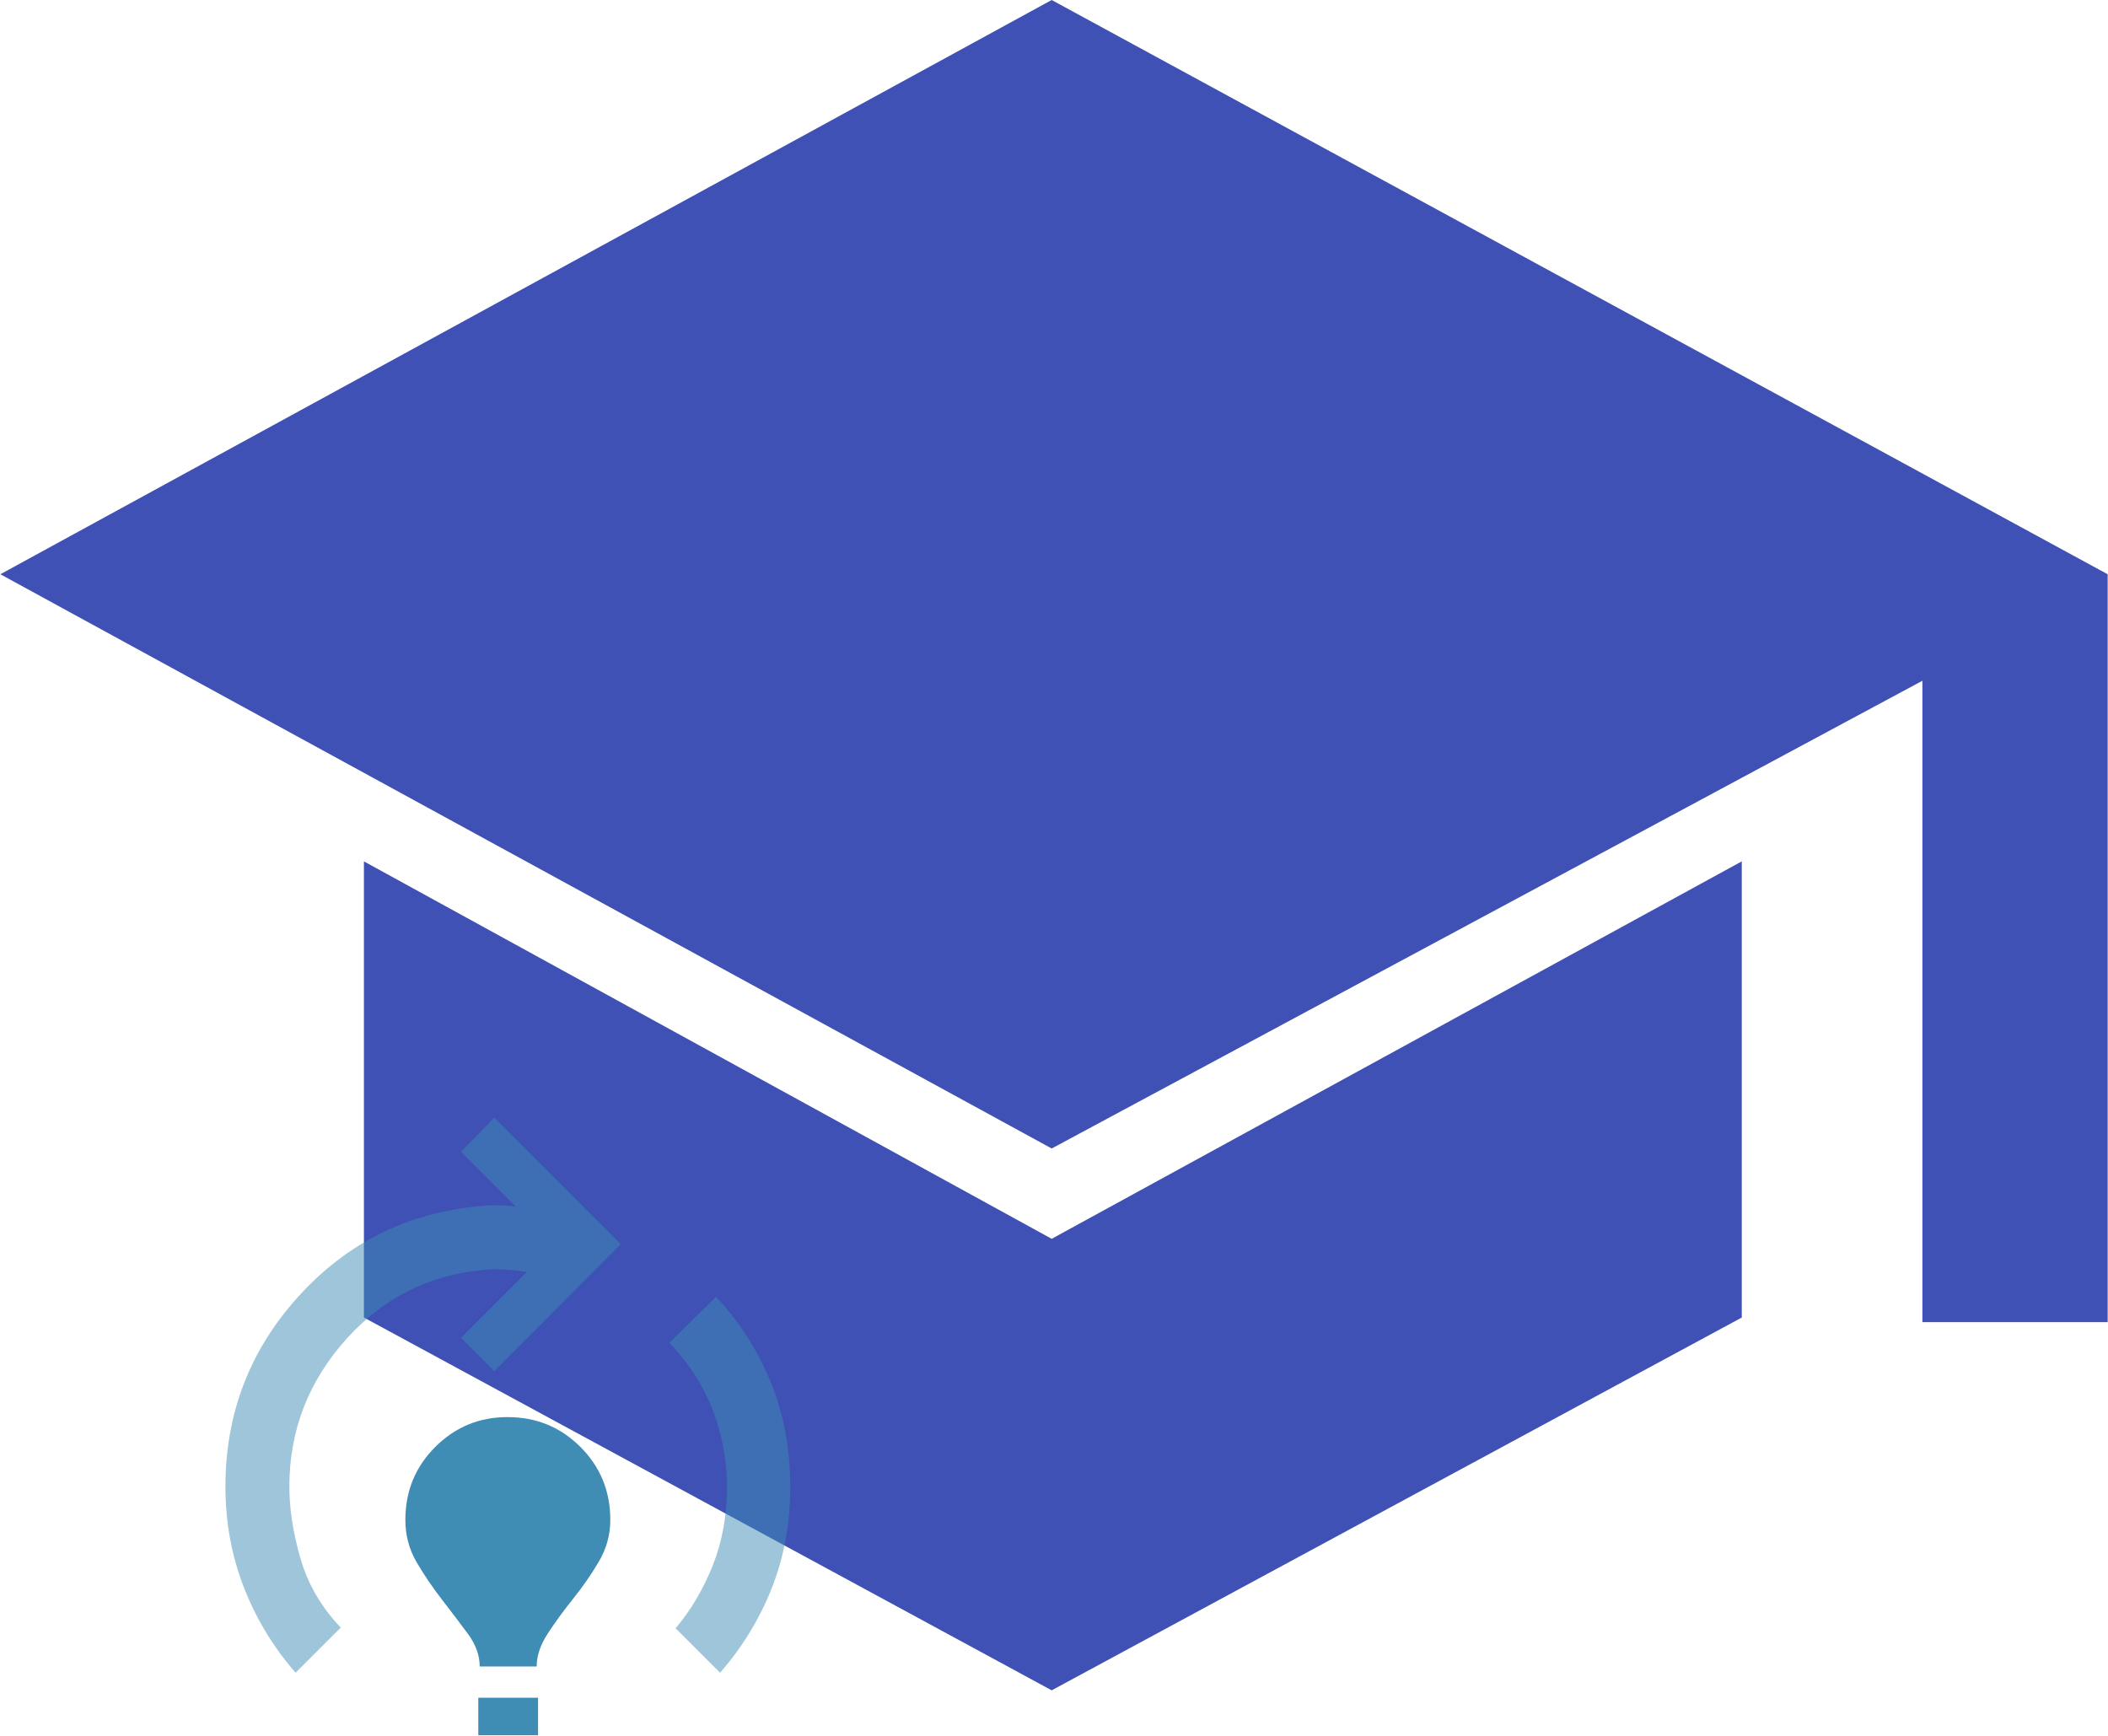
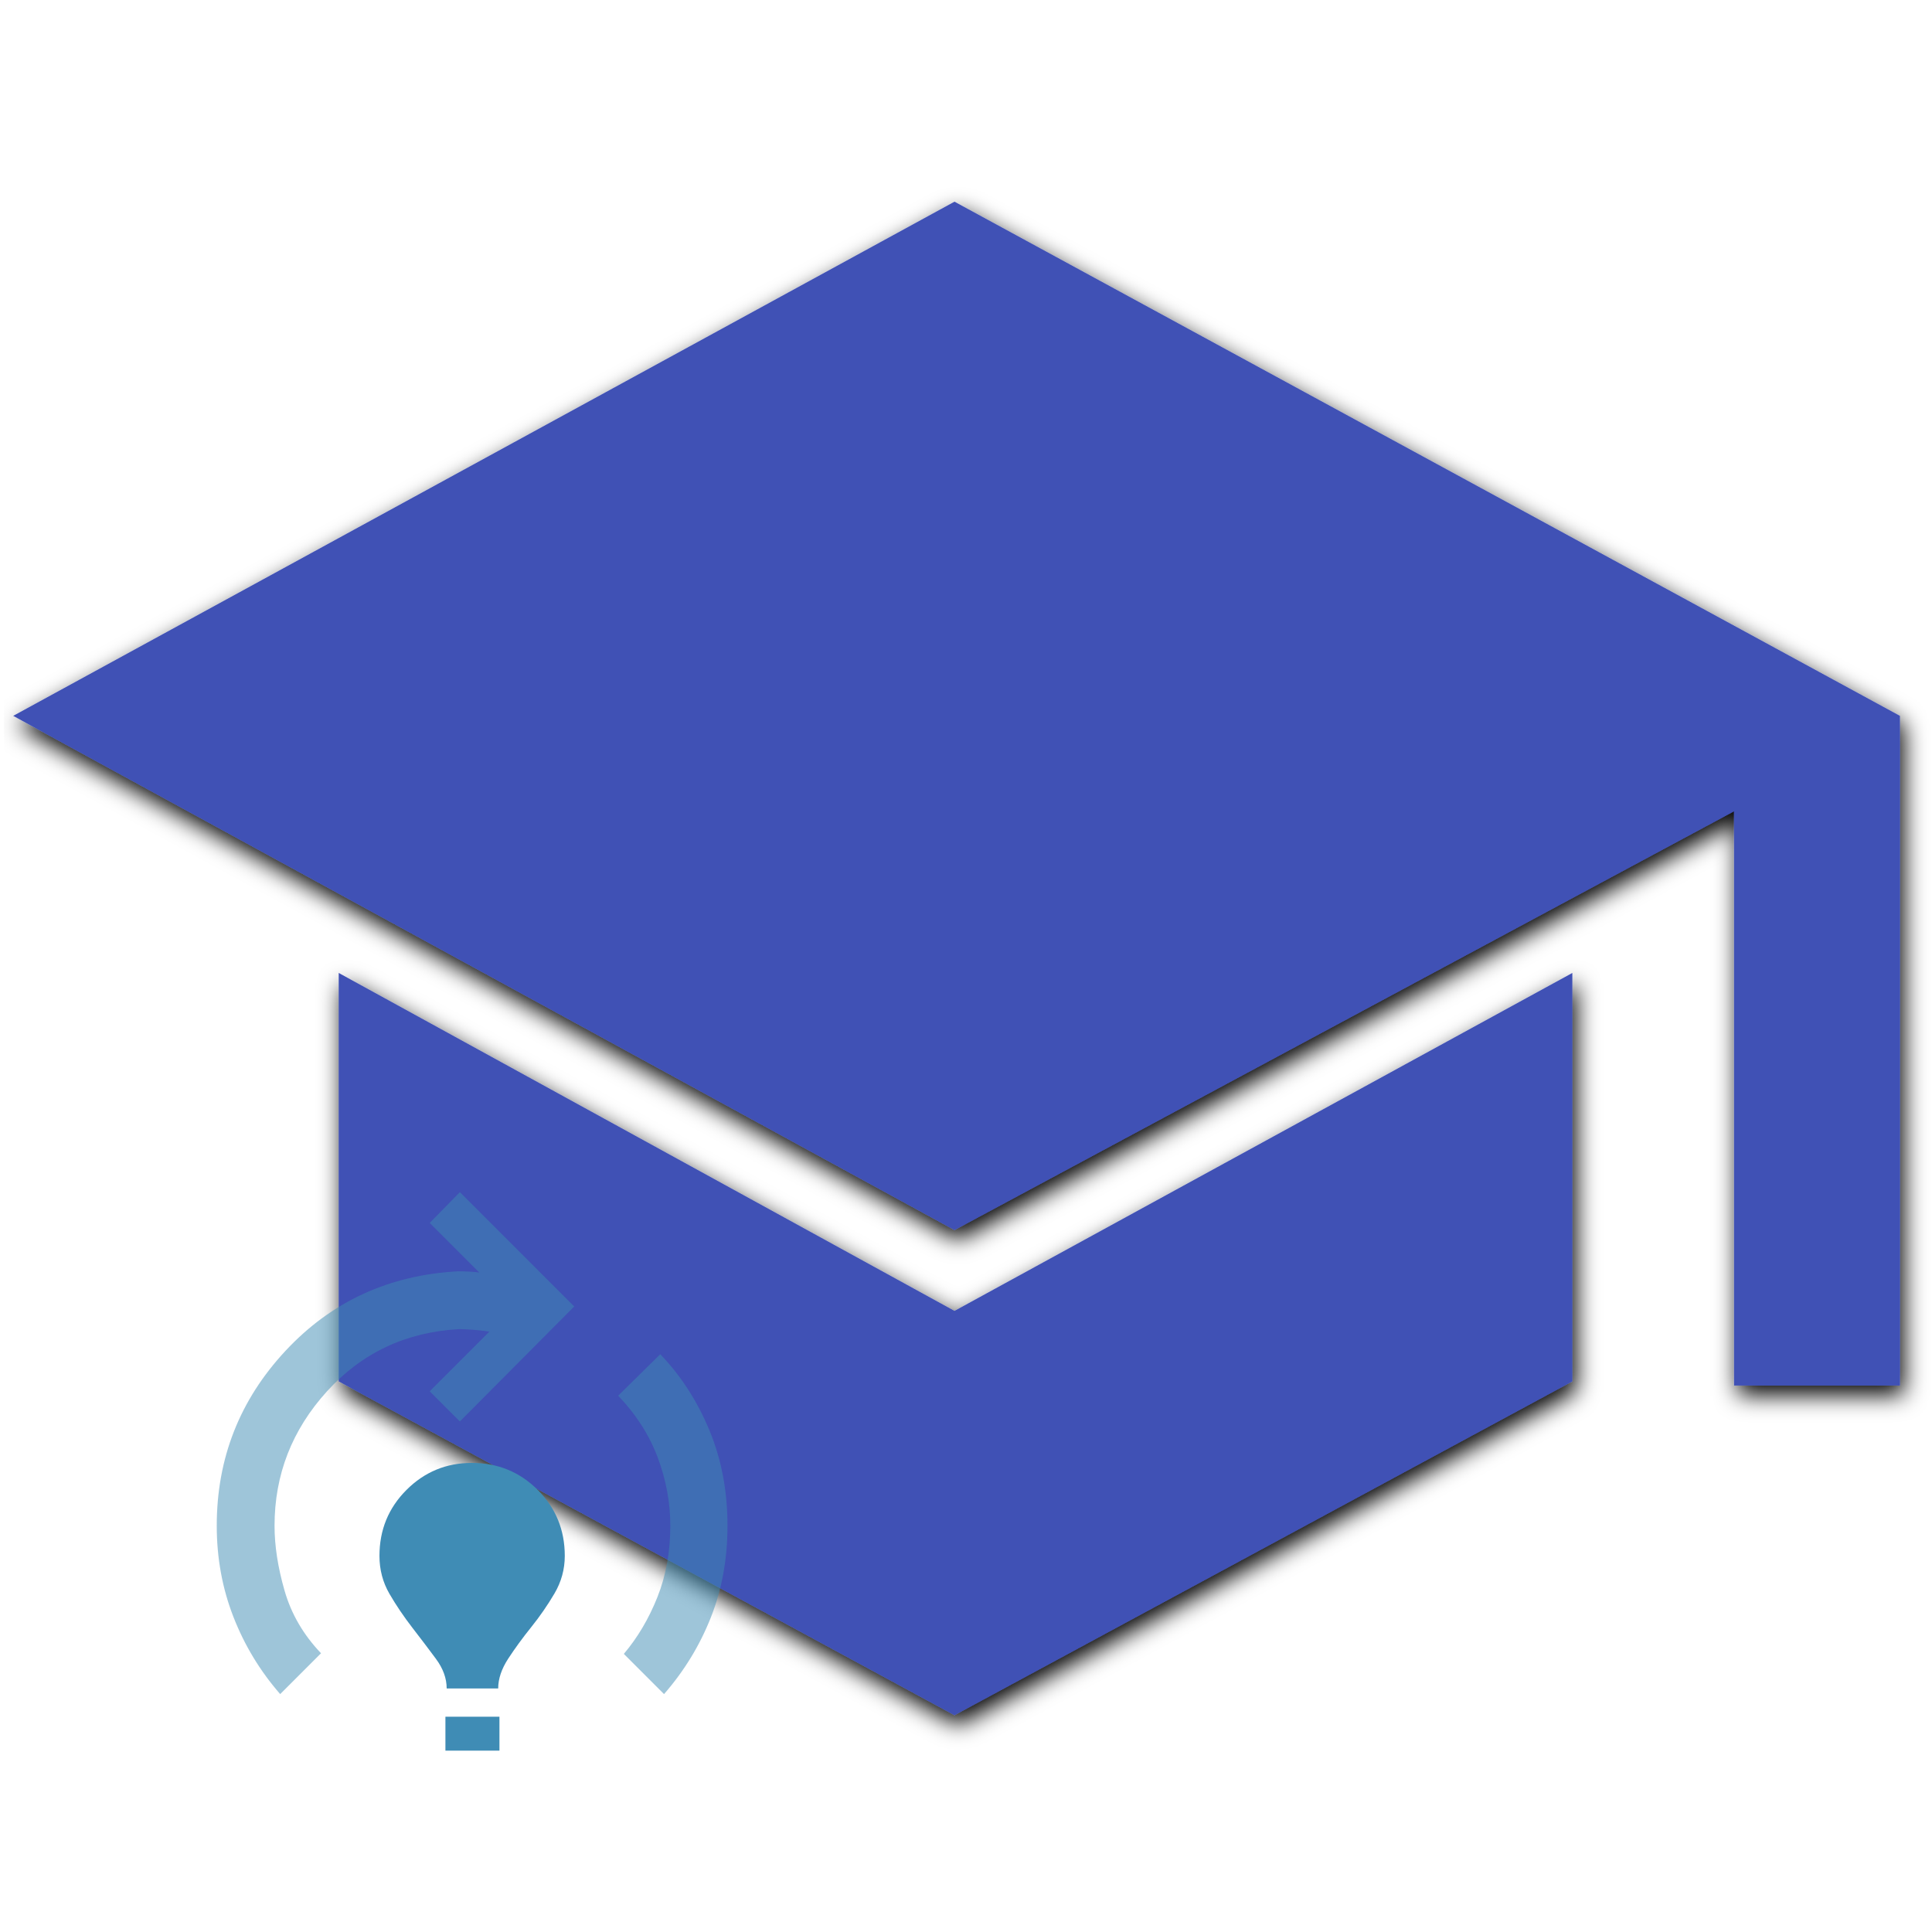
- <svg xmlns="http://www.w3.org/2000/svg" viewBox="15 15 1024 843.28" width="102.4" height="84.3">
+ <svg xmlns="http://www.w3.org/2000/svg" viewBox="0 0 1024 1024" width="1024" height="1024">
+   <defs>
+     <filter id="shadow">
+       <feDropShadow dx="2" dy="5" stdDeviation="6" />
+     </filter>
+   </defs>
  <g id="Group1">
-     <path d=" M 948.978 657.531 L 948.978 345.83 L 525.875 573.136 L 15 294.068 L 525.875 15 L 1039 294.068 L 1039 657.531 L 948.978 657.531 Z  M 525.875 836.45 L 191.668 655.281 L 191.668 433.602 L 525.875 617.022 L 861.207 433.602 L 861.207 655.281 L 525.875 836.45 Z " fill="rgb(63,81,181)" />
+     <path d=" M 919.088 734.362 L 919.088 429.967 L 505.901 651.945 L 7 379.418 L 505.901 106.89 L 1007 379.418 L 1007 734.362 L 919.088 734.362 Z  M 505.901 909.088 L 179.527 732.165 L 179.527 515.681 L 505.901 694.802 L 833.374 515.681 L 833.374 732.165 L 505.901 909.088 Z " fill="rgb(63,81,181)" style="filter:url(#shadow);" />
  </g>
  <g id="Group2">
-     <path d=" M 247.932 824.86 Q 247.932 816.758 242.193 808.993 Q 236.454 801.229 229.534 792.283 Q 222.613 783.337 217.212 774.054 Q 211.811 764.77 211.811 753.63 Q 211.811 732.7 226.327 718.184 Q 240.843 703.668 261.435 703.668 Q 282.365 703.668 296.881 718.184 Q 311.397 732.7 311.397 753.63 Q 311.397 764.433 305.827 773.885 Q 300.257 783.337 293.337 791.945 Q 286.416 800.554 281.015 808.825 Q 275.614 817.095 275.614 824.86 L 247.932 824.86 Z " fill="rgb(63,140,181)" />
-     <path d=" M 247.257 858.28 L 247.257 840.051 L 276.289 840.051 L 276.289 858.28 L 247.257 858.28 Z " fill="rgb(63,140,181)" />
-     <path d=" M 364.735 827.898 L 343.13 806.293 Q 354.27 793.127 361.191 775.742 Q 368.111 758.356 368.111 737.426 Q 368.111 718.859 361.36 700.798 Q 354.608 682.738 340.092 667.546 L 362.71 645.266 Q 379.251 662.483 389.041 685.945 Q 398.831 709.407 398.831 737.426 Q 398.831 764.095 389.885 786.713 Q 380.939 809.331 364.735 827.898 Z " fill="rgb(63,140,181)" fill-opacity="0.5" />
-     <path d=" M 158.473 827.898 Q 142.269 809.331 133.323 786.375 Q 124.377 763.42 124.377 737.426 Q 124.377 683.075 161.342 643.409 Q 198.307 603.743 254.008 600.705 Q 257.047 600.705 260.254 600.874 Q 263.461 601.043 265.486 601.38 L 238.817 574.711 L 255.021 558.17 L 316.461 619.61 L 255.021 681.387 L 238.817 665.183 L 270.887 633.113 Q 266.499 632.438 261.942 632.1 Q 257.384 631.763 254.684 631.763 Q 211.811 634.126 183.622 665.183 Q 155.434 696.241 155.434 737.426 Q 155.434 753.63 160.836 772.366 Q 166.237 791.102 180.415 805.955 L 158.473 827.898 Z " fill="rgb(63,140,181)" fill-opacity="0.5" />
+     <path d=" M 236.747 894.912 Q 236.747 886.921 231.087 879.262 Q 225.426 871.604 218.601 862.781 Q 211.775 853.957 206.447 844.801 Q 201.12 835.644 201.12 824.656 Q 201.12 804.012 215.438 789.695 Q 229.755 775.377 250.066 775.377 Q 270.71 775.377 285.027 789.695 Q 299.345 804.012 299.345 824.656 Q 299.345 835.311 293.851 844.634 Q 288.357 853.957 281.532 862.447 Q 274.705 870.939 269.378 879.097 Q 264.051 887.253 264.051 894.912 L 236.747 894.912 Z " fill="rgb(63,140,181)" />
+     <path d=" M 236.082 927.875 L 236.082 909.896 L 264.717 909.896 L 264.717 927.875 L 236.082 927.875 Z " fill="rgb(63,140,181)" />
+     <path d=" M 351.953 897.909 L 330.644 876.599 Q 341.632 863.613 348.458 846.466 Q 355.283 829.318 355.283 808.674 Q 355.283 790.361 348.625 772.546 Q 341.965 754.733 327.647 739.749 L 349.956 717.774 Q 366.271 734.755 375.927 757.897 Q 385.583 781.038 385.583 808.674 Q 385.583 834.978 376.76 857.287 Q 367.936 879.596 351.953 897.909 Z " fill="rgb(63,140,181)" fill-opacity="0.5" />
+     <path d=" M 148.511 897.909 Q 132.529 879.596 123.705 856.953 Q 114.882 834.312 114.882 808.674 Q 114.882 755.066 151.341 715.942 Q 187.801 676.818 242.74 673.822 Q 245.738 673.822 248.901 673.989 Q 252.064 674.155 254.061 674.488 L 227.757 648.183 L 243.739 631.868 L 304.339 692.468 L 243.739 753.401 L 227.757 737.418 L 259.389 705.787 Q 255.061 705.121 250.566 704.788 Q 246.07 704.455 243.407 704.455 Q 201.12 706.786 173.317 737.418 Q 145.514 768.052 145.514 808.674 Q 145.514 824.656 150.842 843.136 Q 156.169 861.616 170.153 876.266 L 148.511 897.909 Z " fill="rgb(63,140,181)" fill-opacity="0.5" />
  </g>
</svg>
